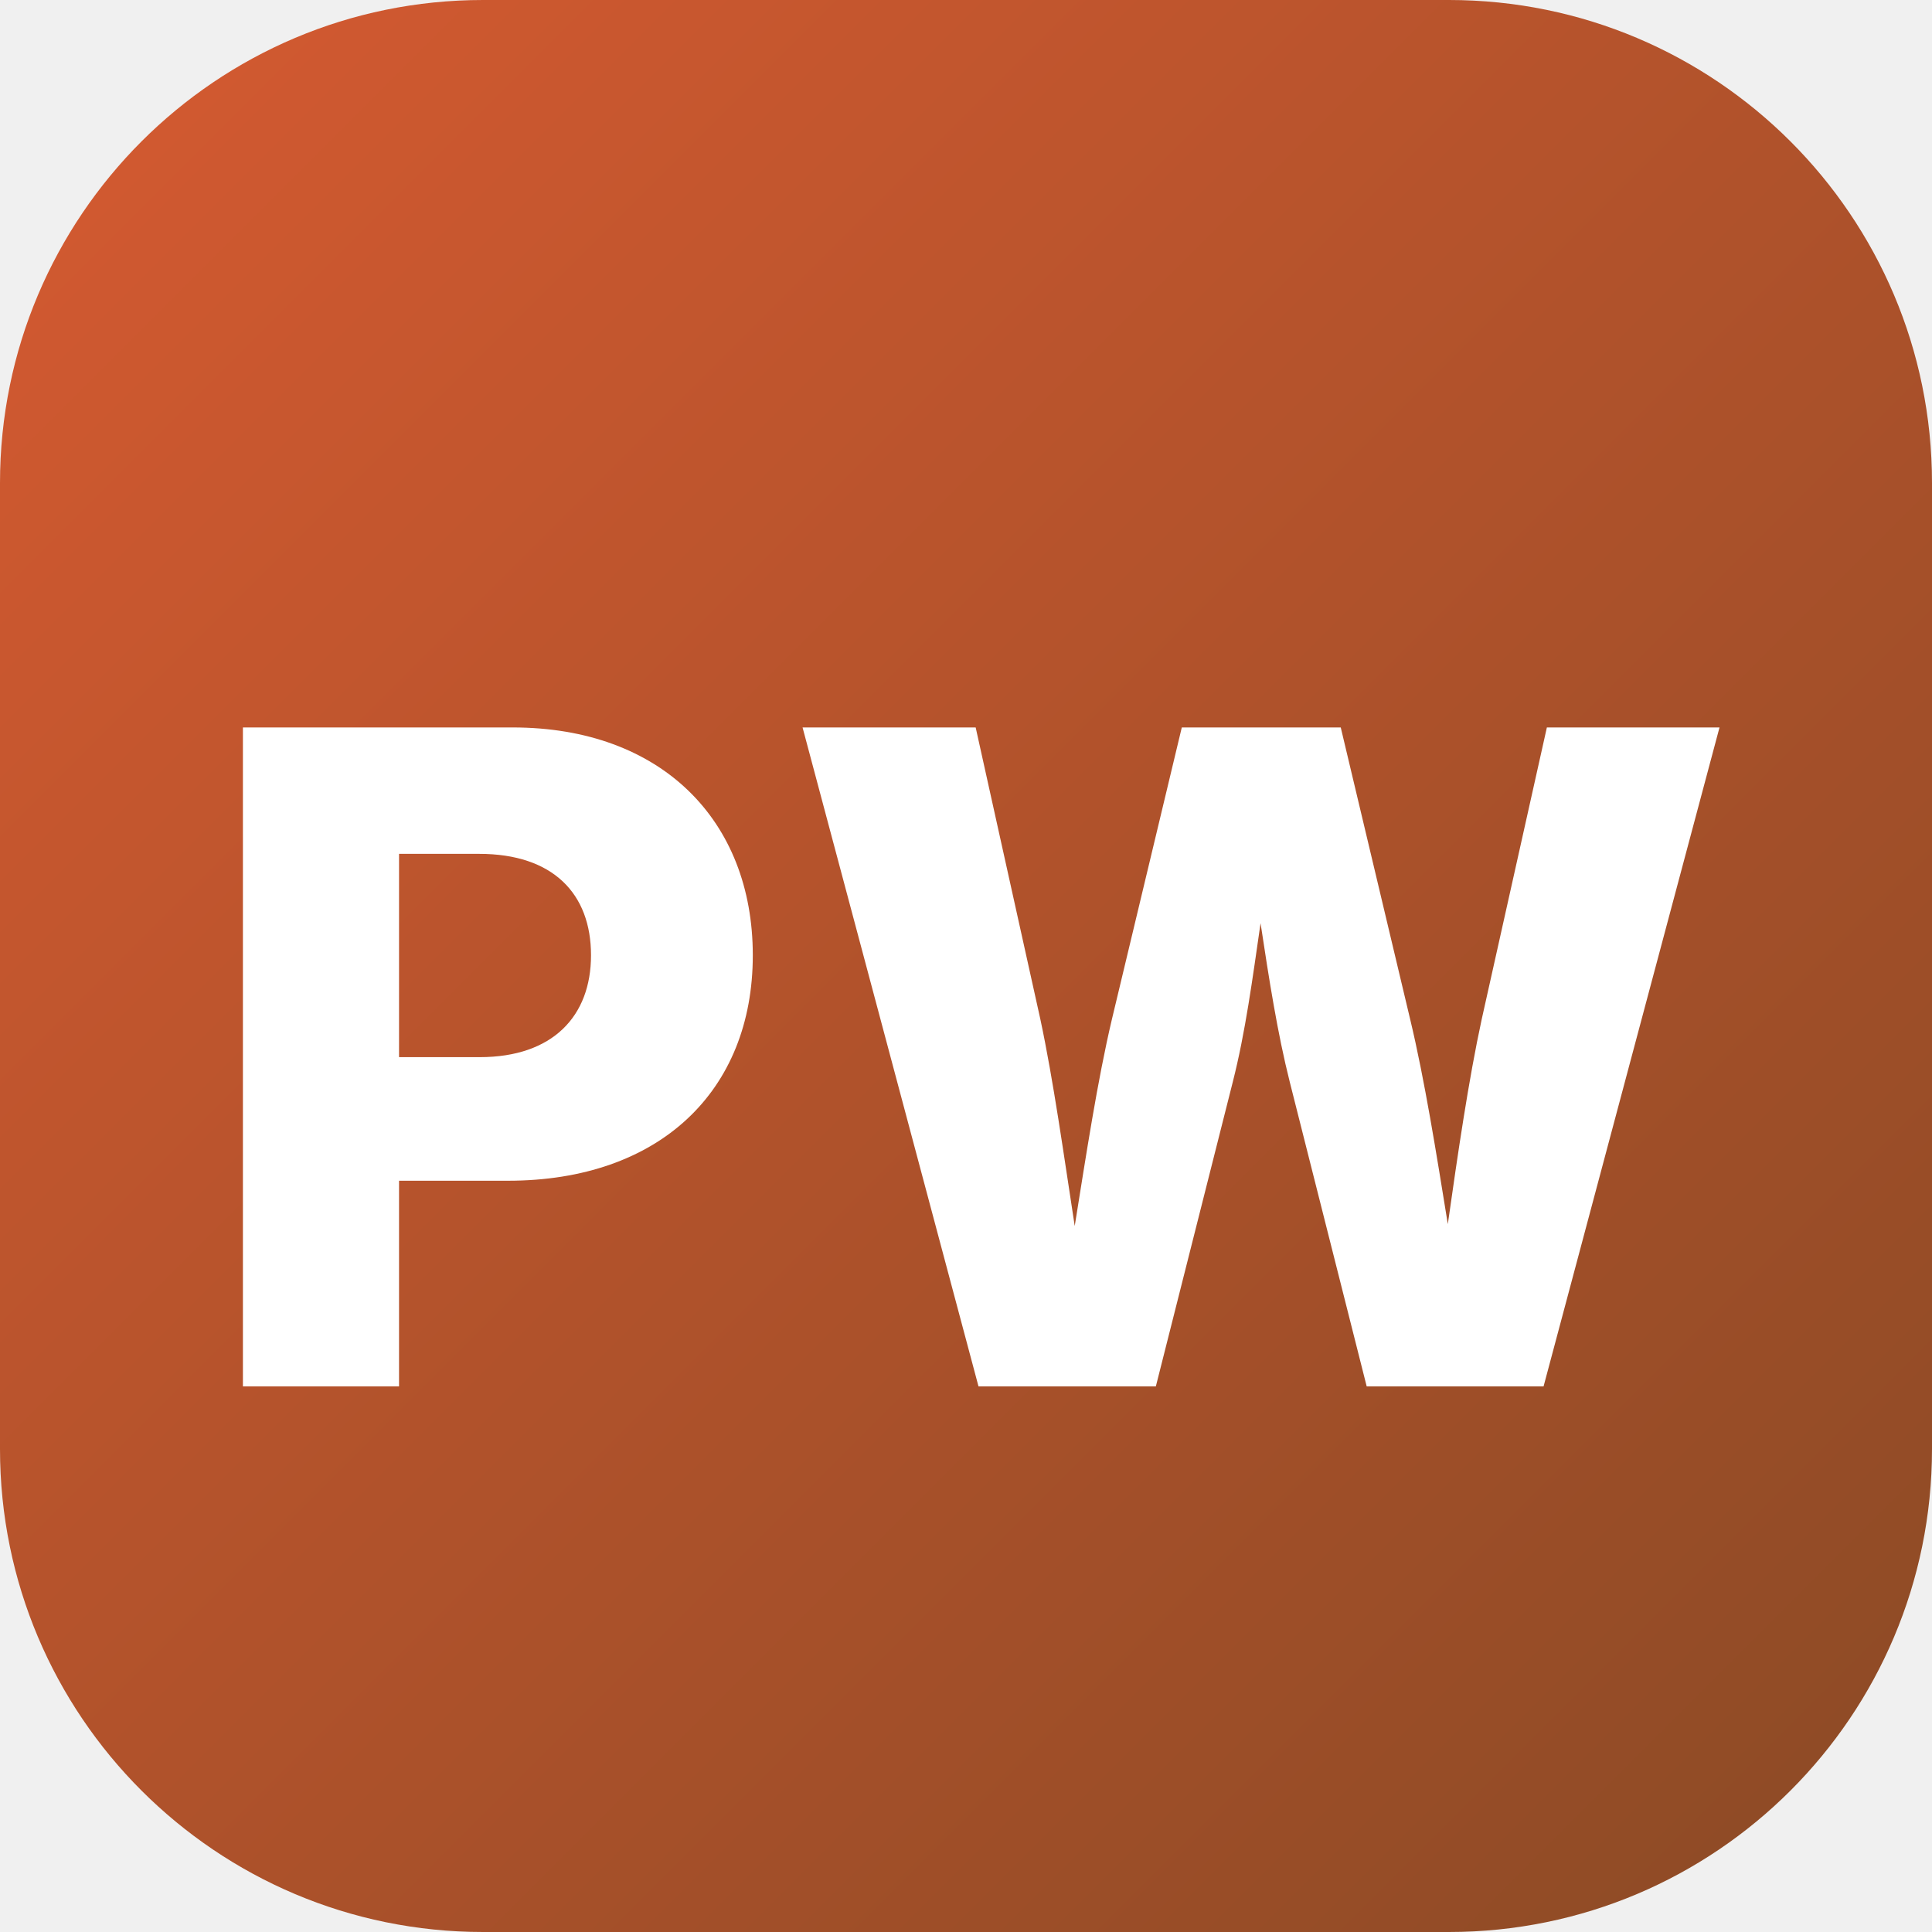
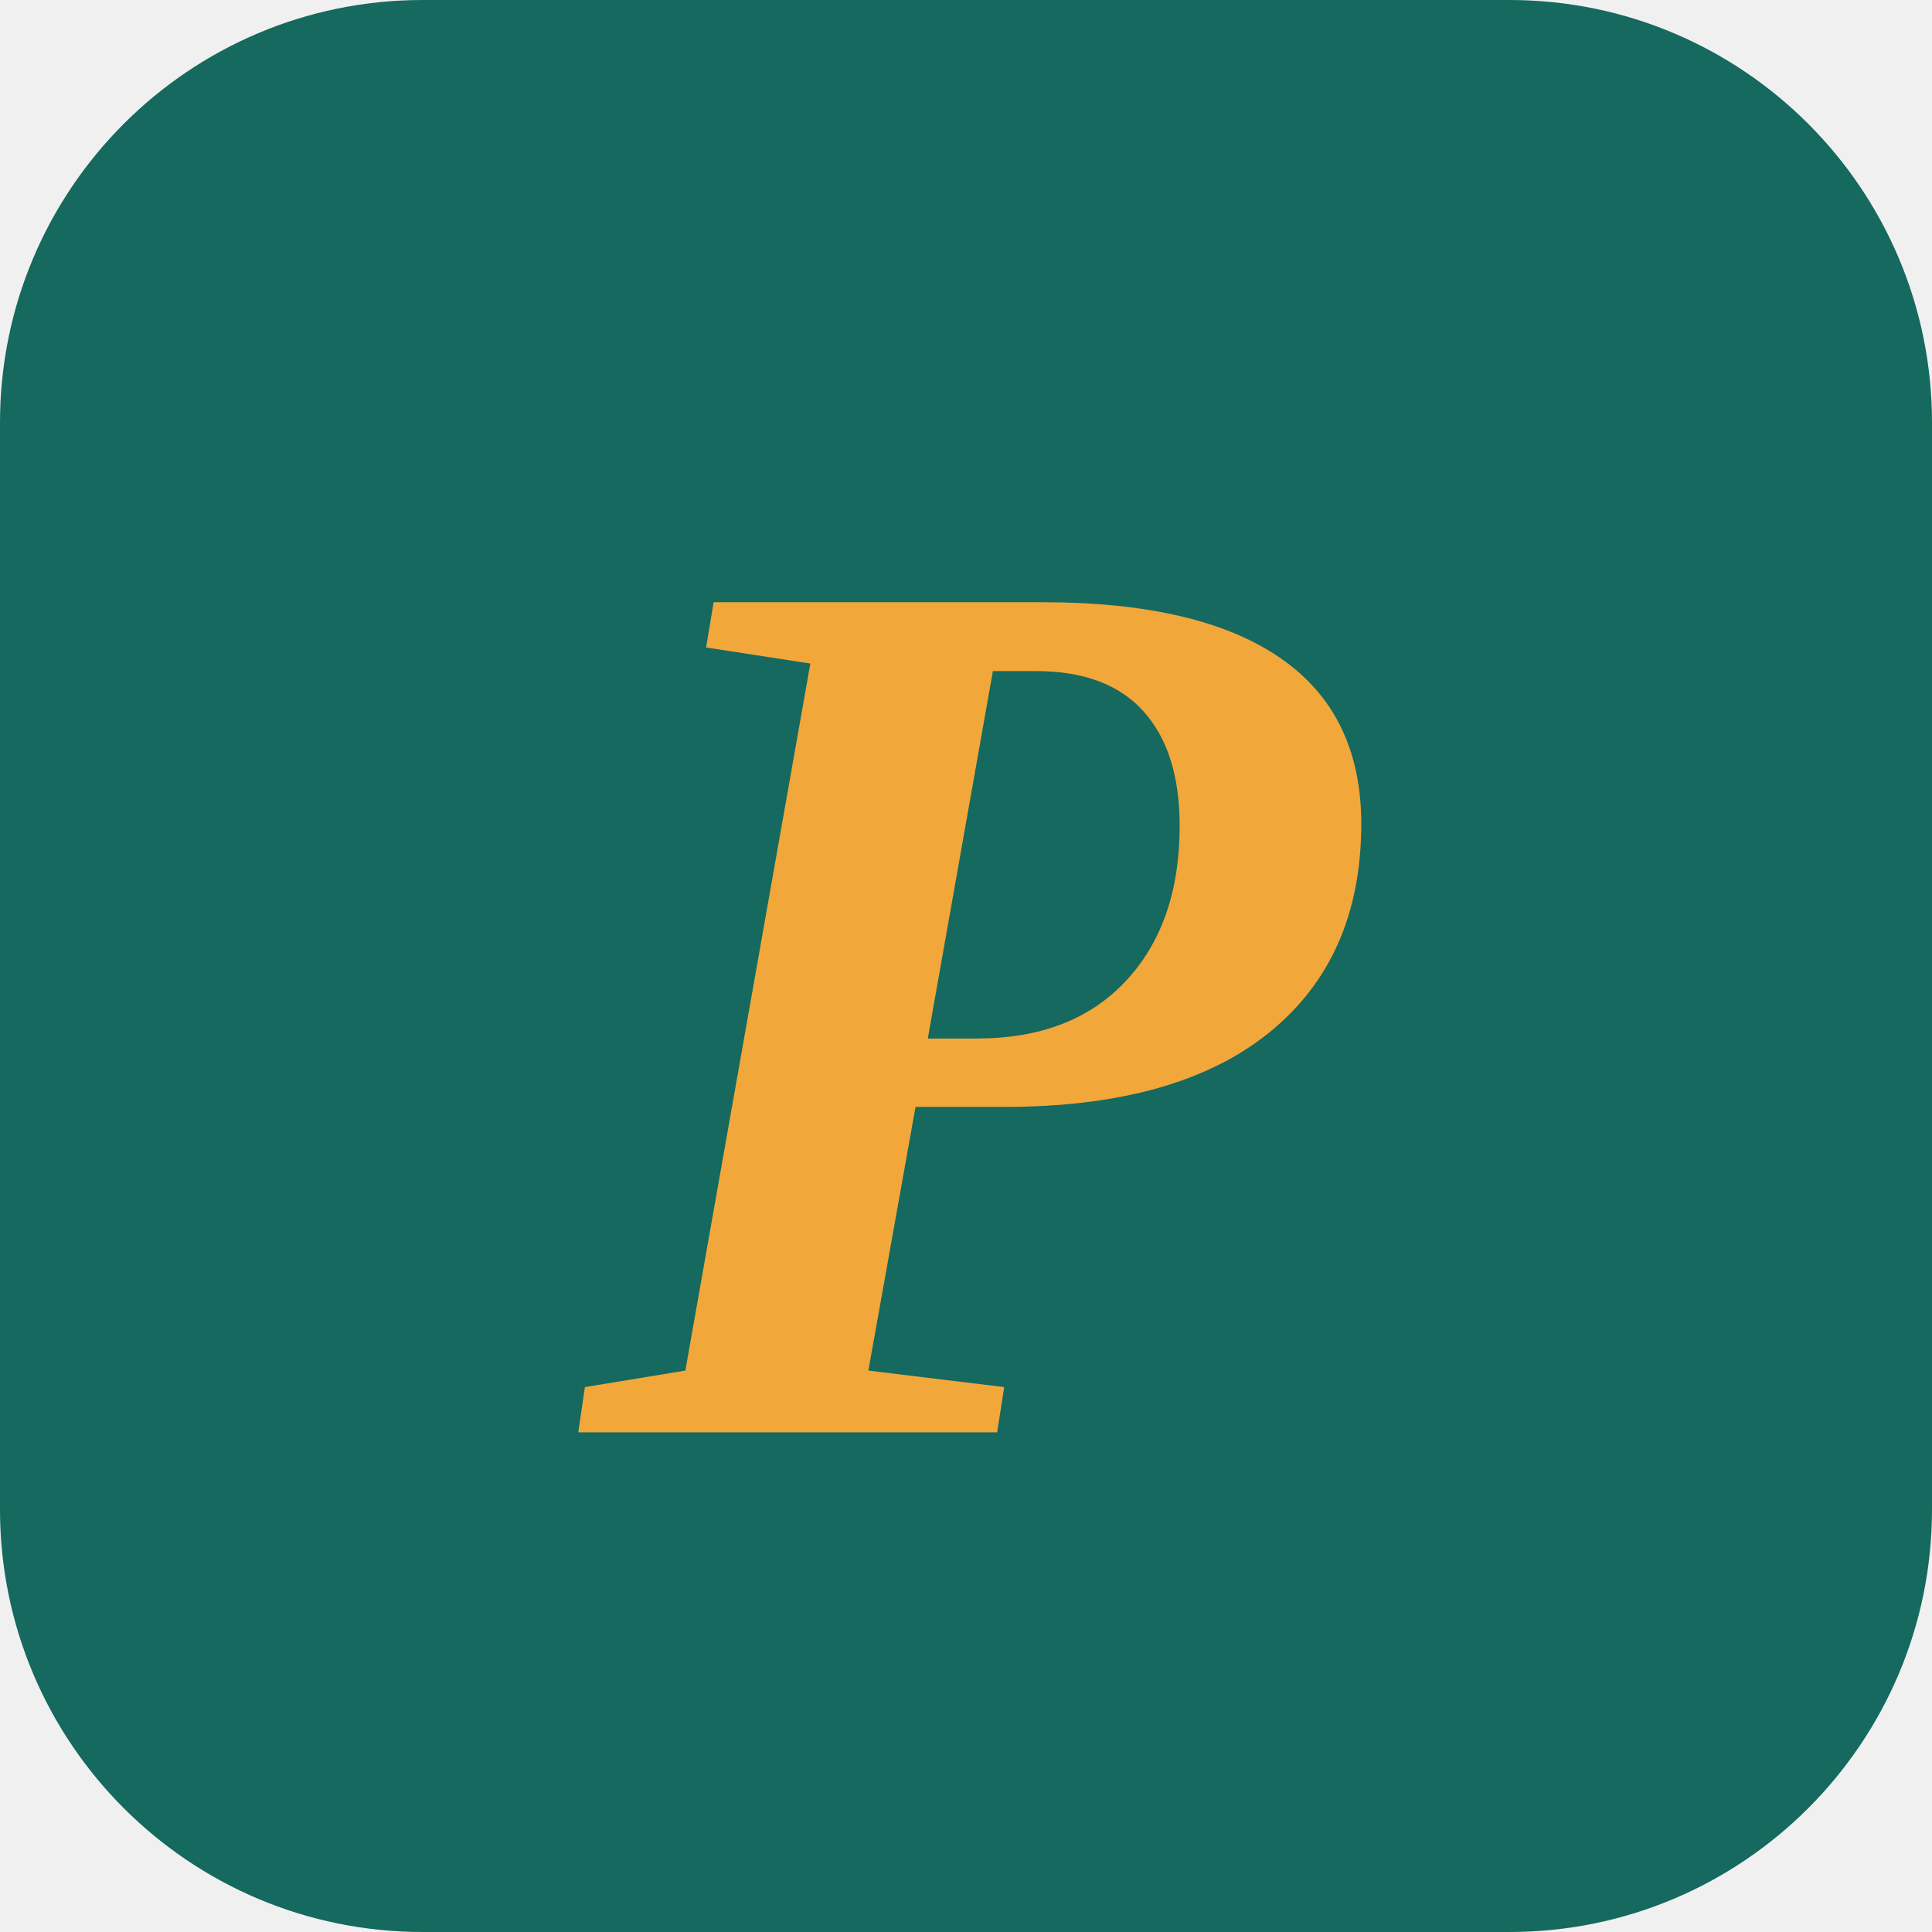
<svg xmlns="http://www.w3.org/2000/svg" width="64" height="64" viewBox="0 0 64 64">
-   <defs>
-     <linearGradient id="g" x1="0" y1="0" x2="1" y2="1">
-       <stop offset="0" stop-color="#d65a31" />
-       <stop offset="1" stop-color="#8a4a25" />
-     </linearGradient>
-   </defs>
-   <rect width="64" height="64" rx="16" fill="url(#g)" />
-   <text x="50%" y="54%" text-anchor="middle" dominant-baseline="middle" font-family="Inter, Arial, sans-serif" font-size="30" font-weight="800" fill="#fff">PW</text>
+   <rect width="64" height="64" rx="14" fill="#15695e" />
+   <text x="50%" y="52%" text-anchor="middle" dominant-baseline="central" font-family="Georgia, 'Times New Roman', serif" font-style="italic" font-size="42" font-weight="700" fill="#f2a73b">P</text>
</svg>
